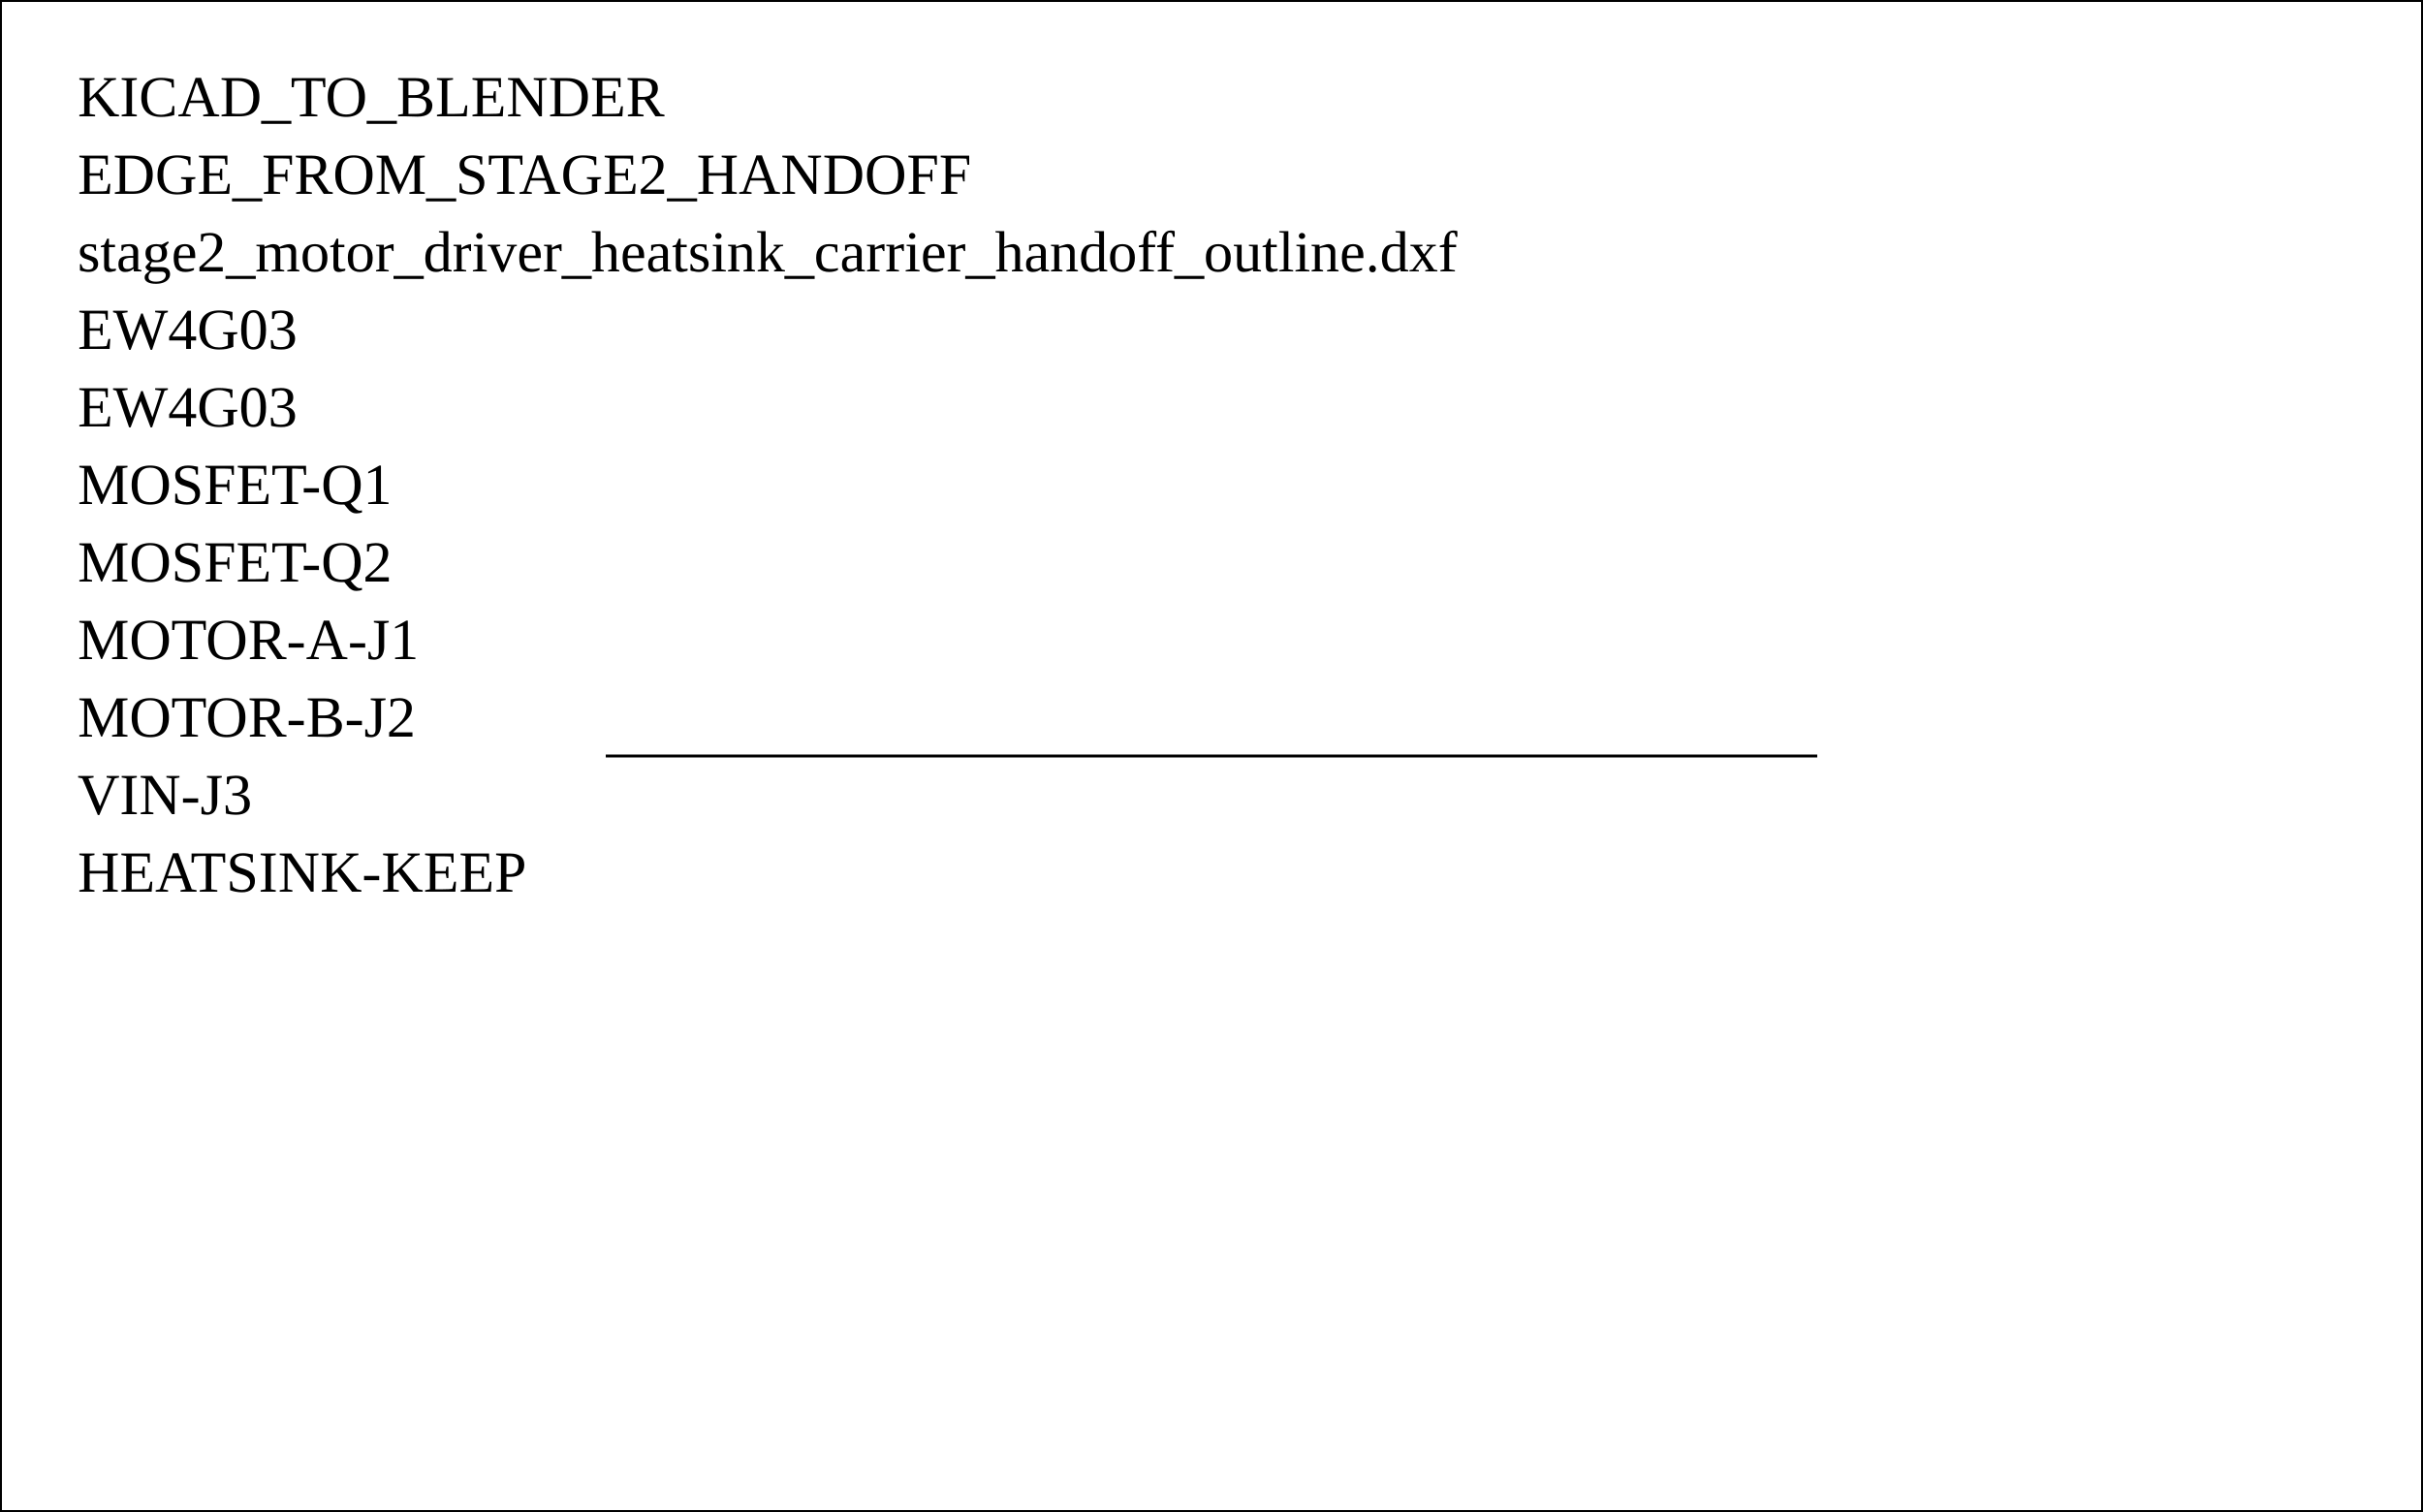
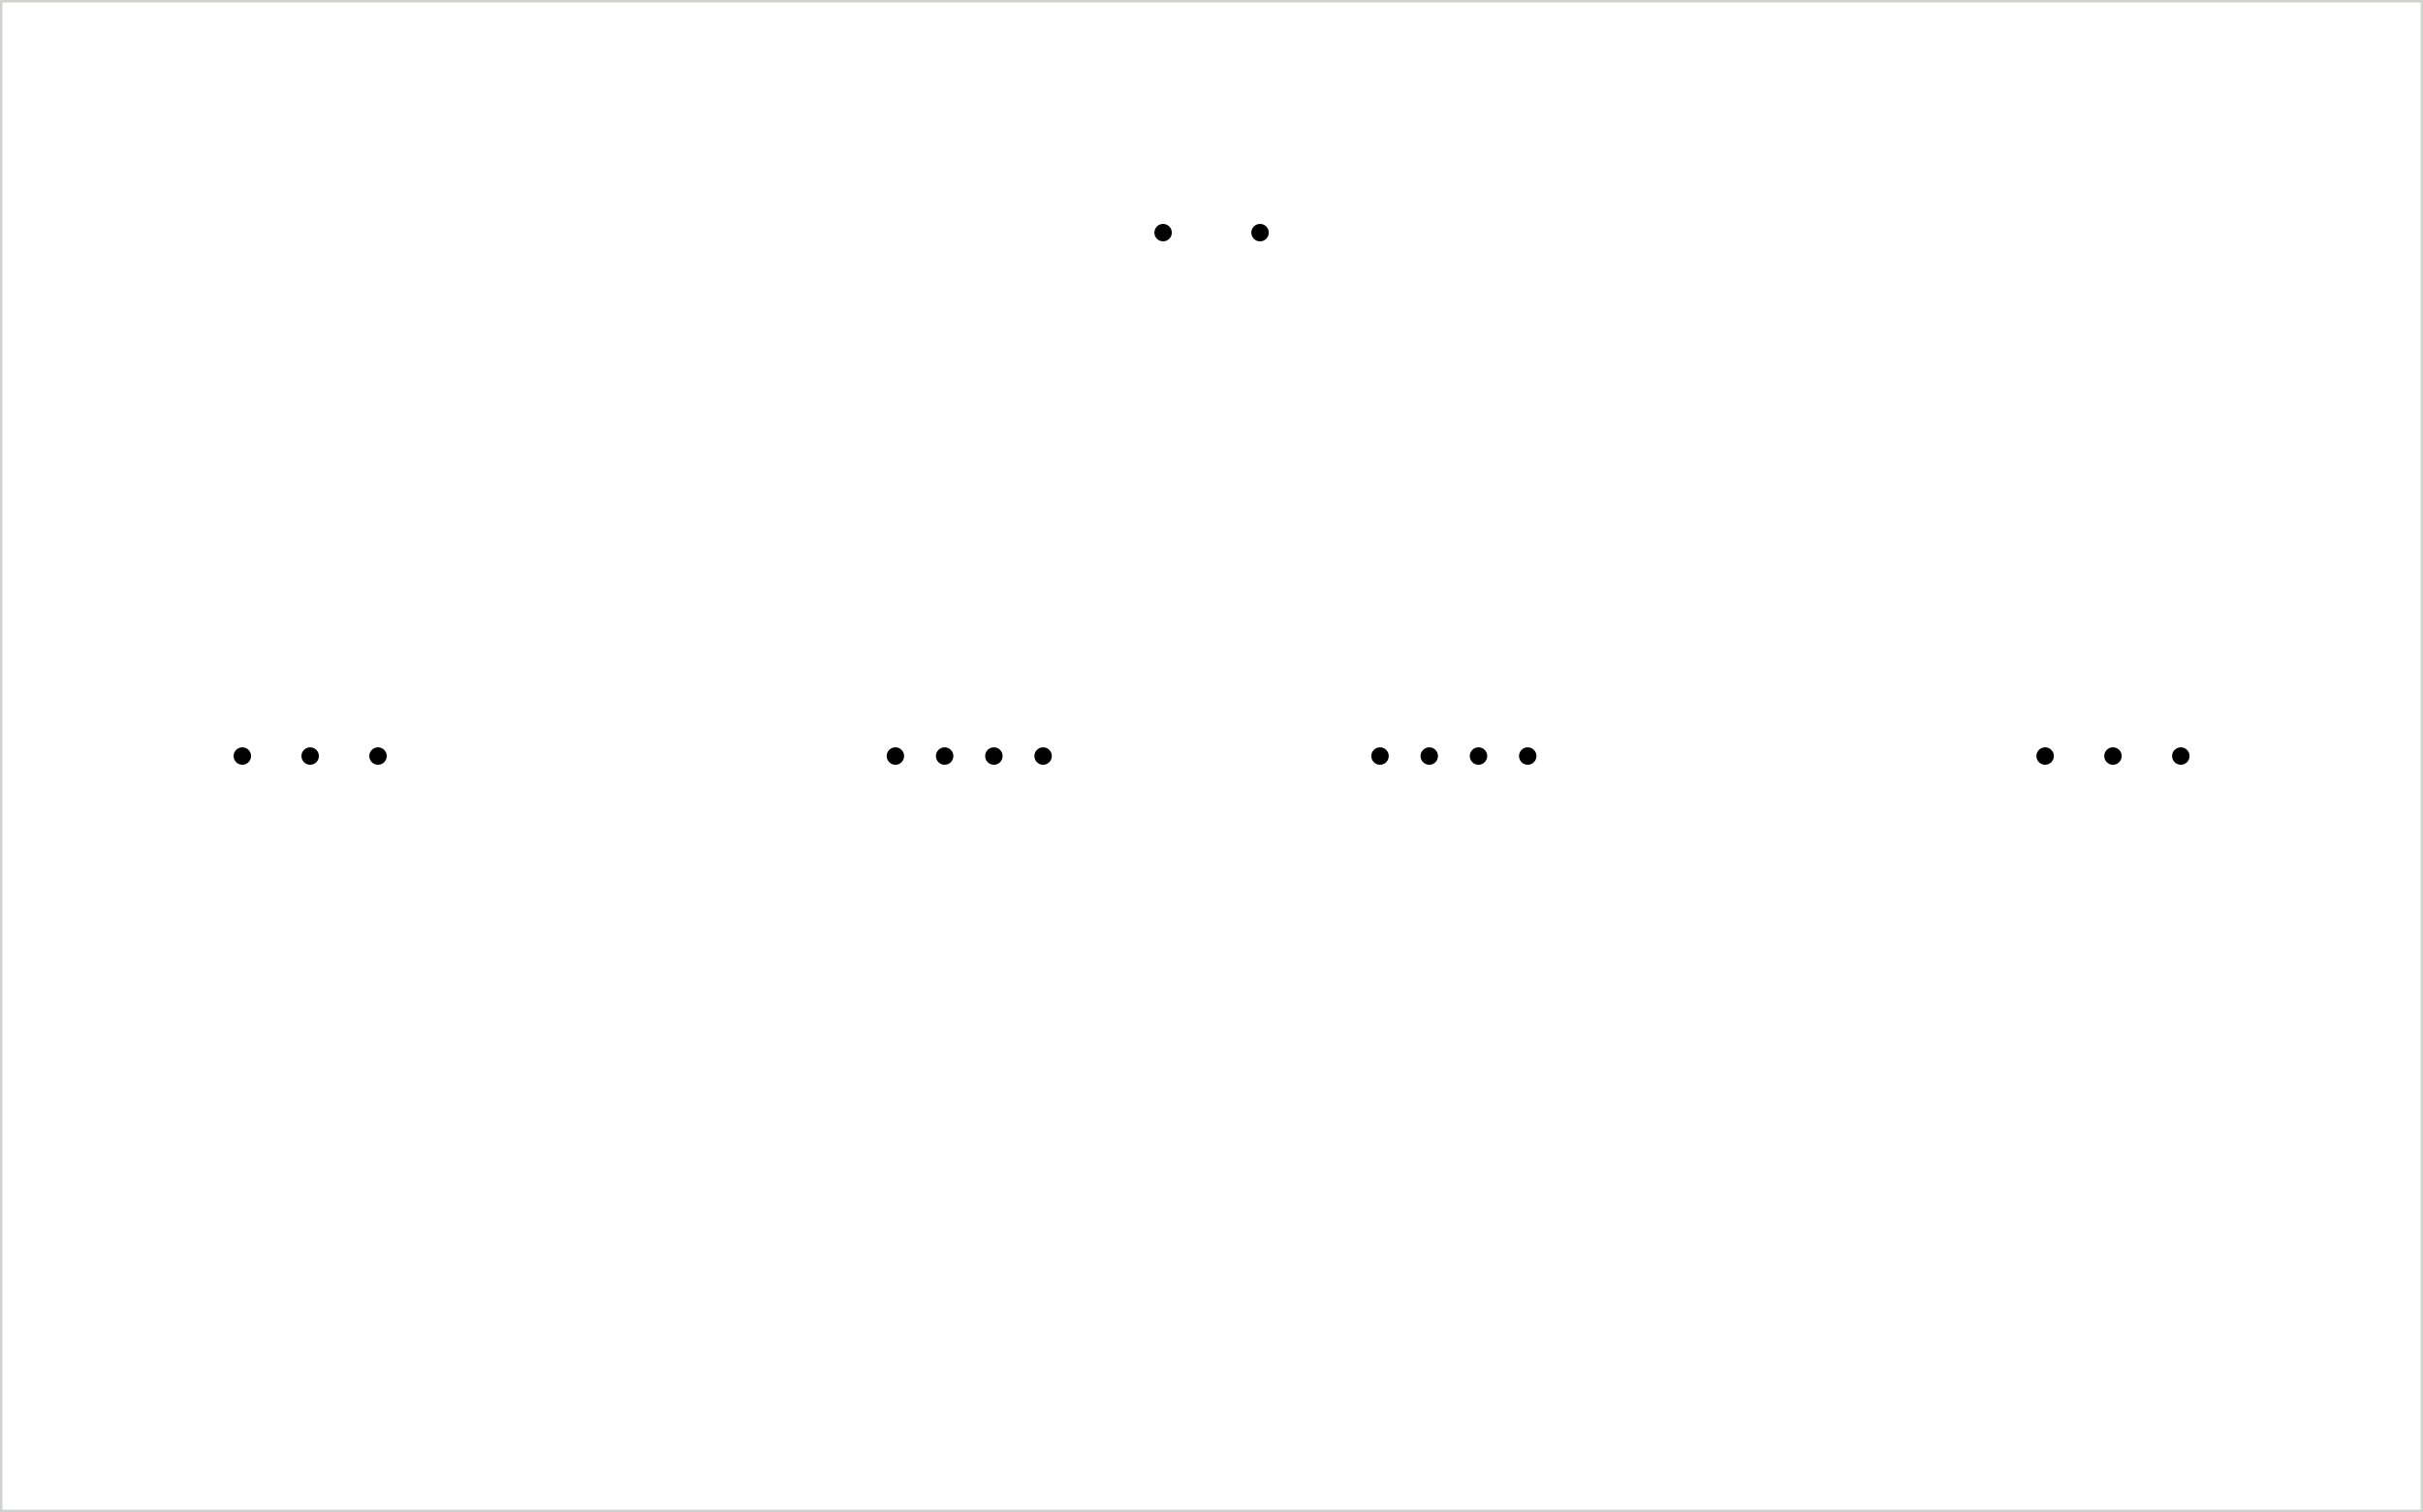
- <svg xmlns="http://www.w3.org/2000/svg" width="125.000mm" height="78.000mm" viewBox="0 0 125.000 78.000">
-   <rect id="EDGE_FROM_STAGE2_HANDOFF" x="0" y="0" width="125.000" height="78.000" fill="none" stroke="black" stroke-width="0.2" />
-   <line x1="31.250" y1="39.000" x2="93.750" y2="39.000" stroke="black" stroke-width="0.15" />
-   <text x="4" y="6.000" font-size="3">KICAD_TO_BLENDER</text>
-   <text x="4" y="10.000" font-size="3">EDGE_FROM_STAGE2_HANDOFF</text>
-   <text x="4" y="14.000" font-size="3">stage2_motor_driver_heatsink_carrier_handoff_outline.dxf</text>
-   <text x="4" y="18.000" font-size="3">EW4G03</text>
-   <text x="4" y="22.000" font-size="3">EW4G03</text>
-   <text x="4" y="26.000" font-size="3">MOSFET-Q1</text>
-   <text x="4" y="30.000" font-size="3">MOSFET-Q2</text>
-   <text x="4" y="34.000" font-size="3">MOTOR-A-J1</text>
-   <text x="4" y="38.000" font-size="3">MOTOR-B-J2</text>
-   <text x="4" y="42.000" font-size="3">VIN-J3</text>
-   <text x="4" y="46.000" font-size="3">HEATSINK-KEEP</text>
+ <svg xmlns="http://www.w3.org/2000/svg" version="1.1" width="124.993mm" height="77.978mm" viewBox="0 0 124.993 77.978">
+   <g style="fill:#000000; fill-opacity:1;stroke:#000000; stroke-opacity:1; stroke-linecap:round; stroke-linejoin:round;" transform="translate(0 0) scale(1 1)">
+ </g>
+   <g style="fill:none;  stroke:#D0D2CD; stroke-width:0.25; stroke-opacity:1;  stroke-linecap:round; stroke-linejoin:round;">
+     <path d="M0 0 L125 0 " />
+     <path d="M0 78 L0 0 " />
+     <path d="M125 0 L125 78 " />
+     <path d="M125 78 L0 78 " />
+   </g>
+   <g style="fill:#000000; fill-opacity:1; stroke:none;">
+     <circle cx="71.19" cy="39" r="0.45" />
+     <circle cx="73.73" cy="39" r="0.45" />
+     <circle cx="76.27" cy="39" r="0.45" />
+     <circle cx="78.81" cy="39" r="0.45" />
+     <circle cx="60" cy="12" r="0.45" />
+     <circle cx="65" cy="12" r="0.45" />
+     <circle cx="46.19" cy="39" r="0.45" />
+     <circle cx="48.73" cy="39" r="0.45" />
+     <circle cx="51.27" cy="39" r="0.45" />
+     <circle cx="53.81" cy="39" r="0.45" />
+     <circle cx="12.5" cy="39" r="0.45" />
+     <circle cx="16" cy="39" r="0.45" />
+     <circle cx="19.5" cy="39" r="0.45" />
+     <circle cx="105.5" cy="39" r="0.45" />
+     <circle cx="109" cy="39" r="0.45" />
+     <circle cx="112.5" cy="39" r="0.45" />
+   </g>
</svg>
